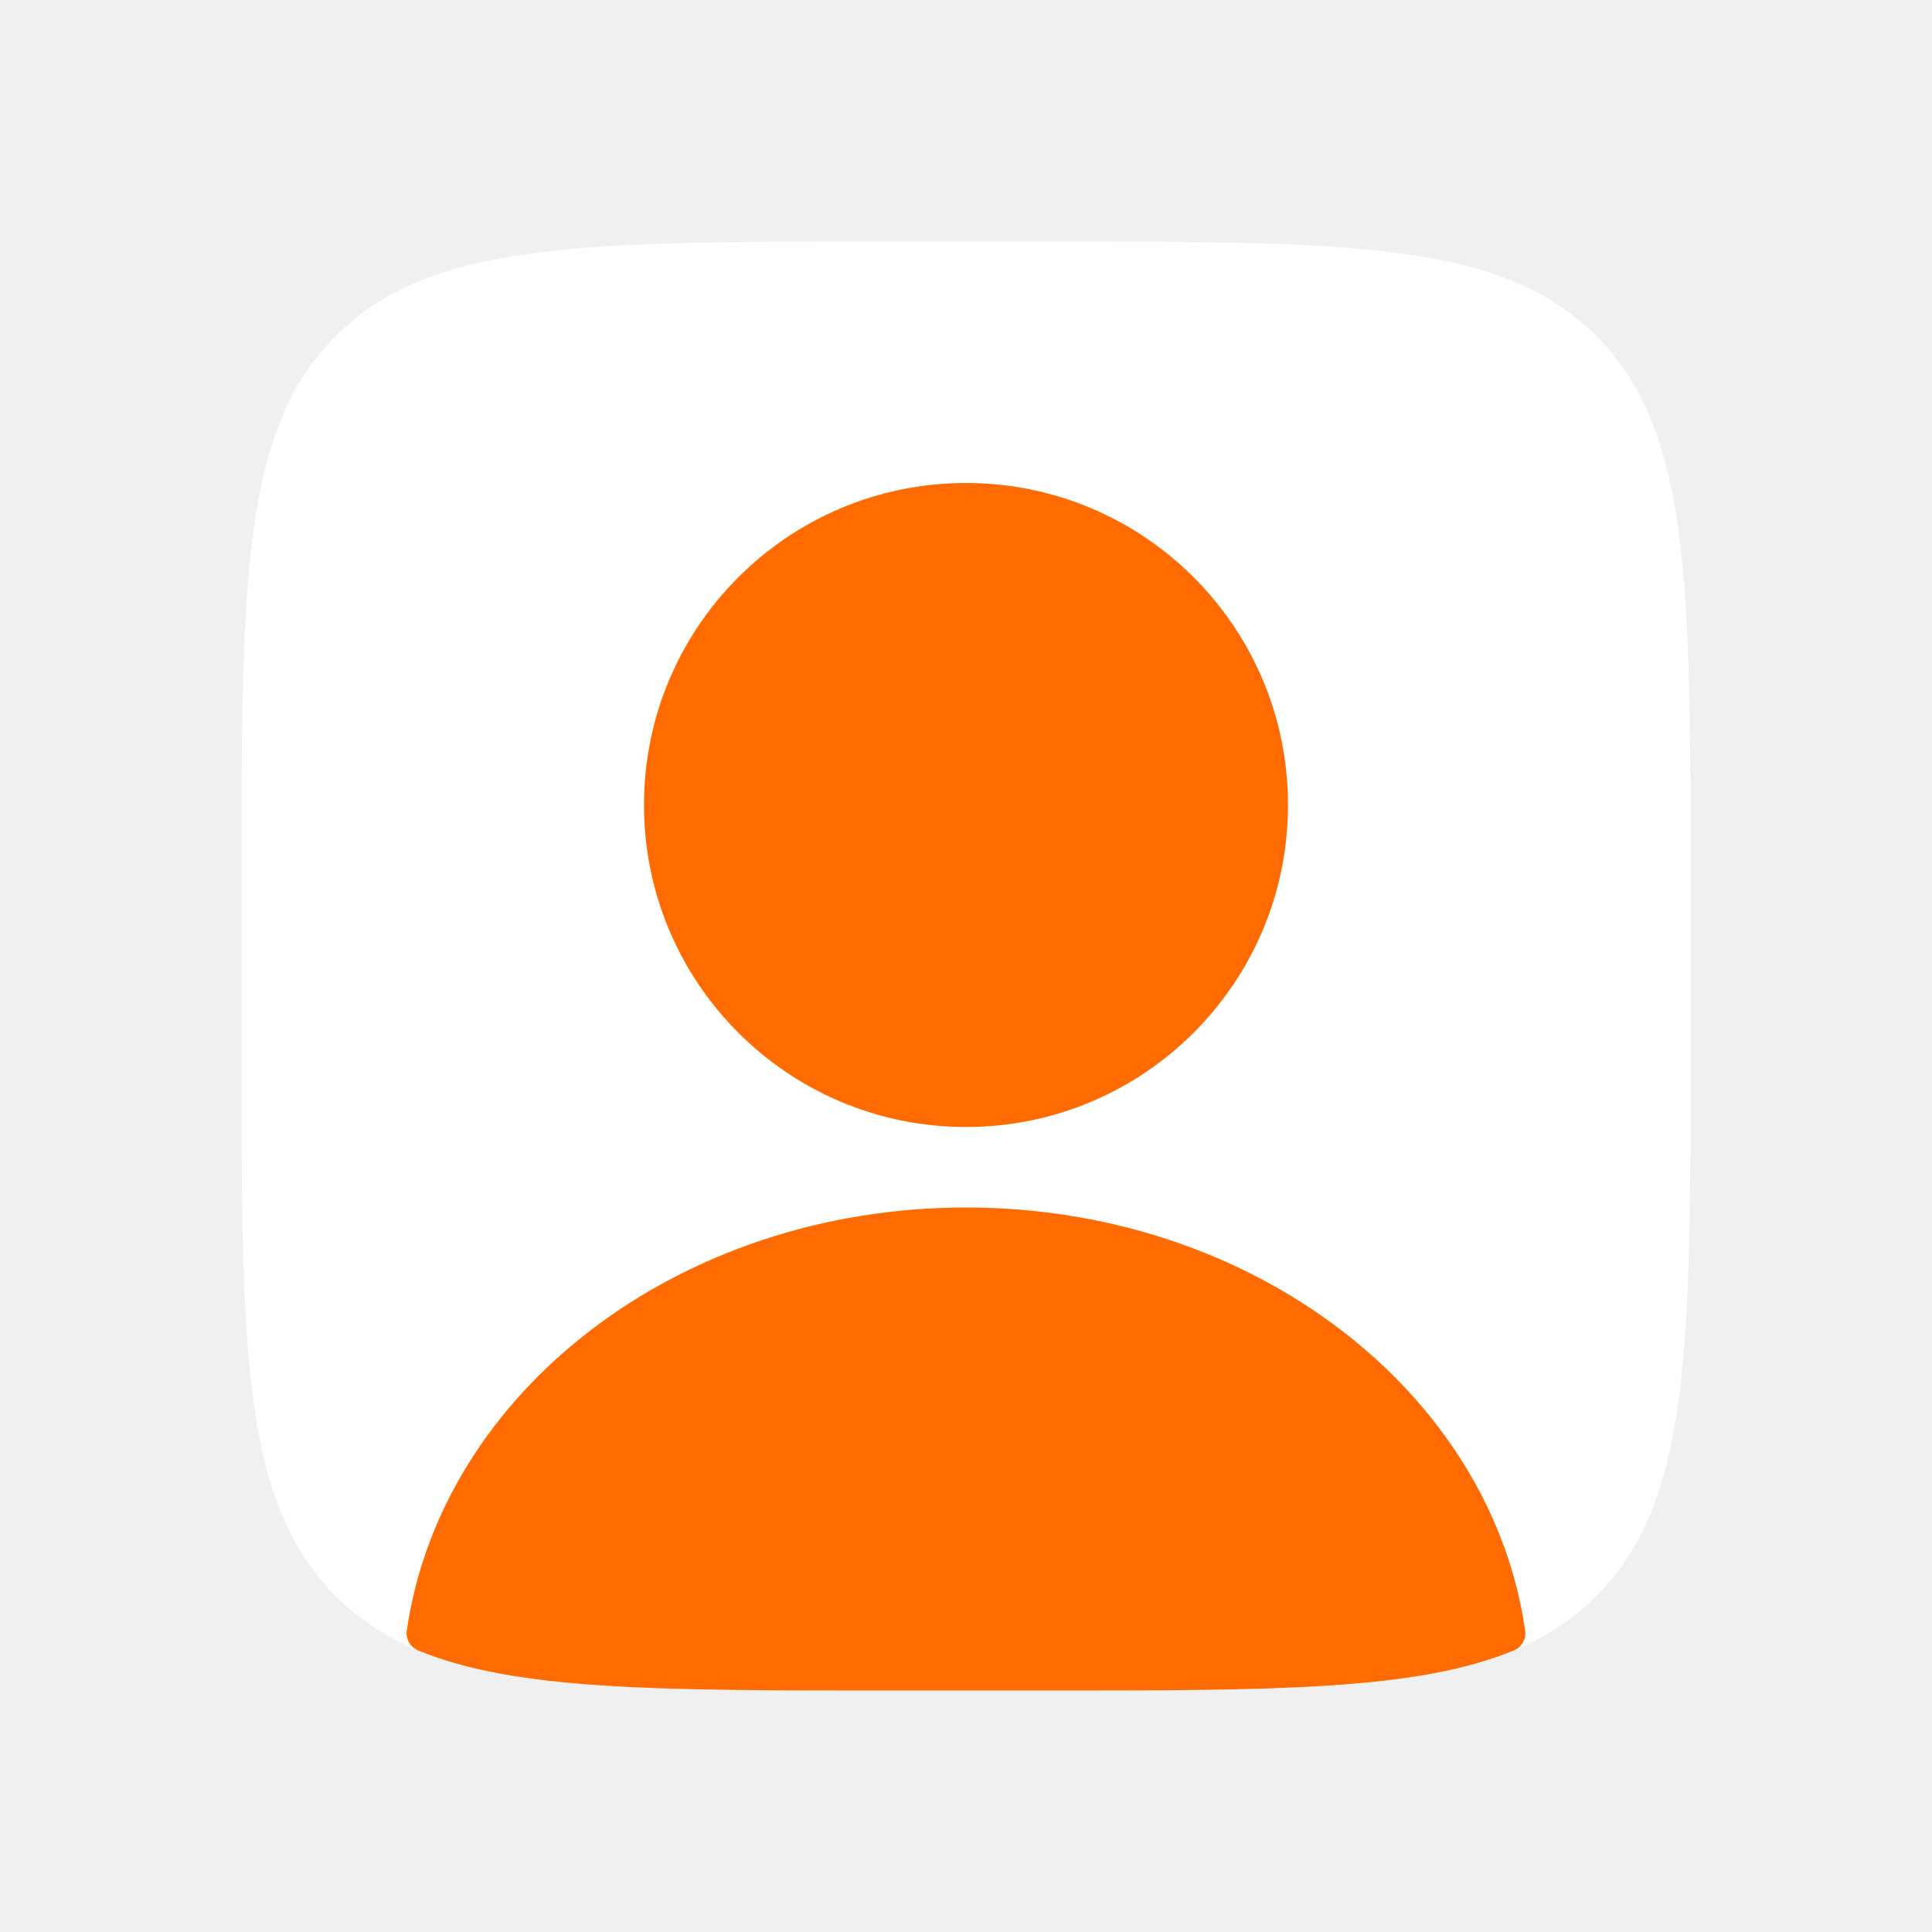
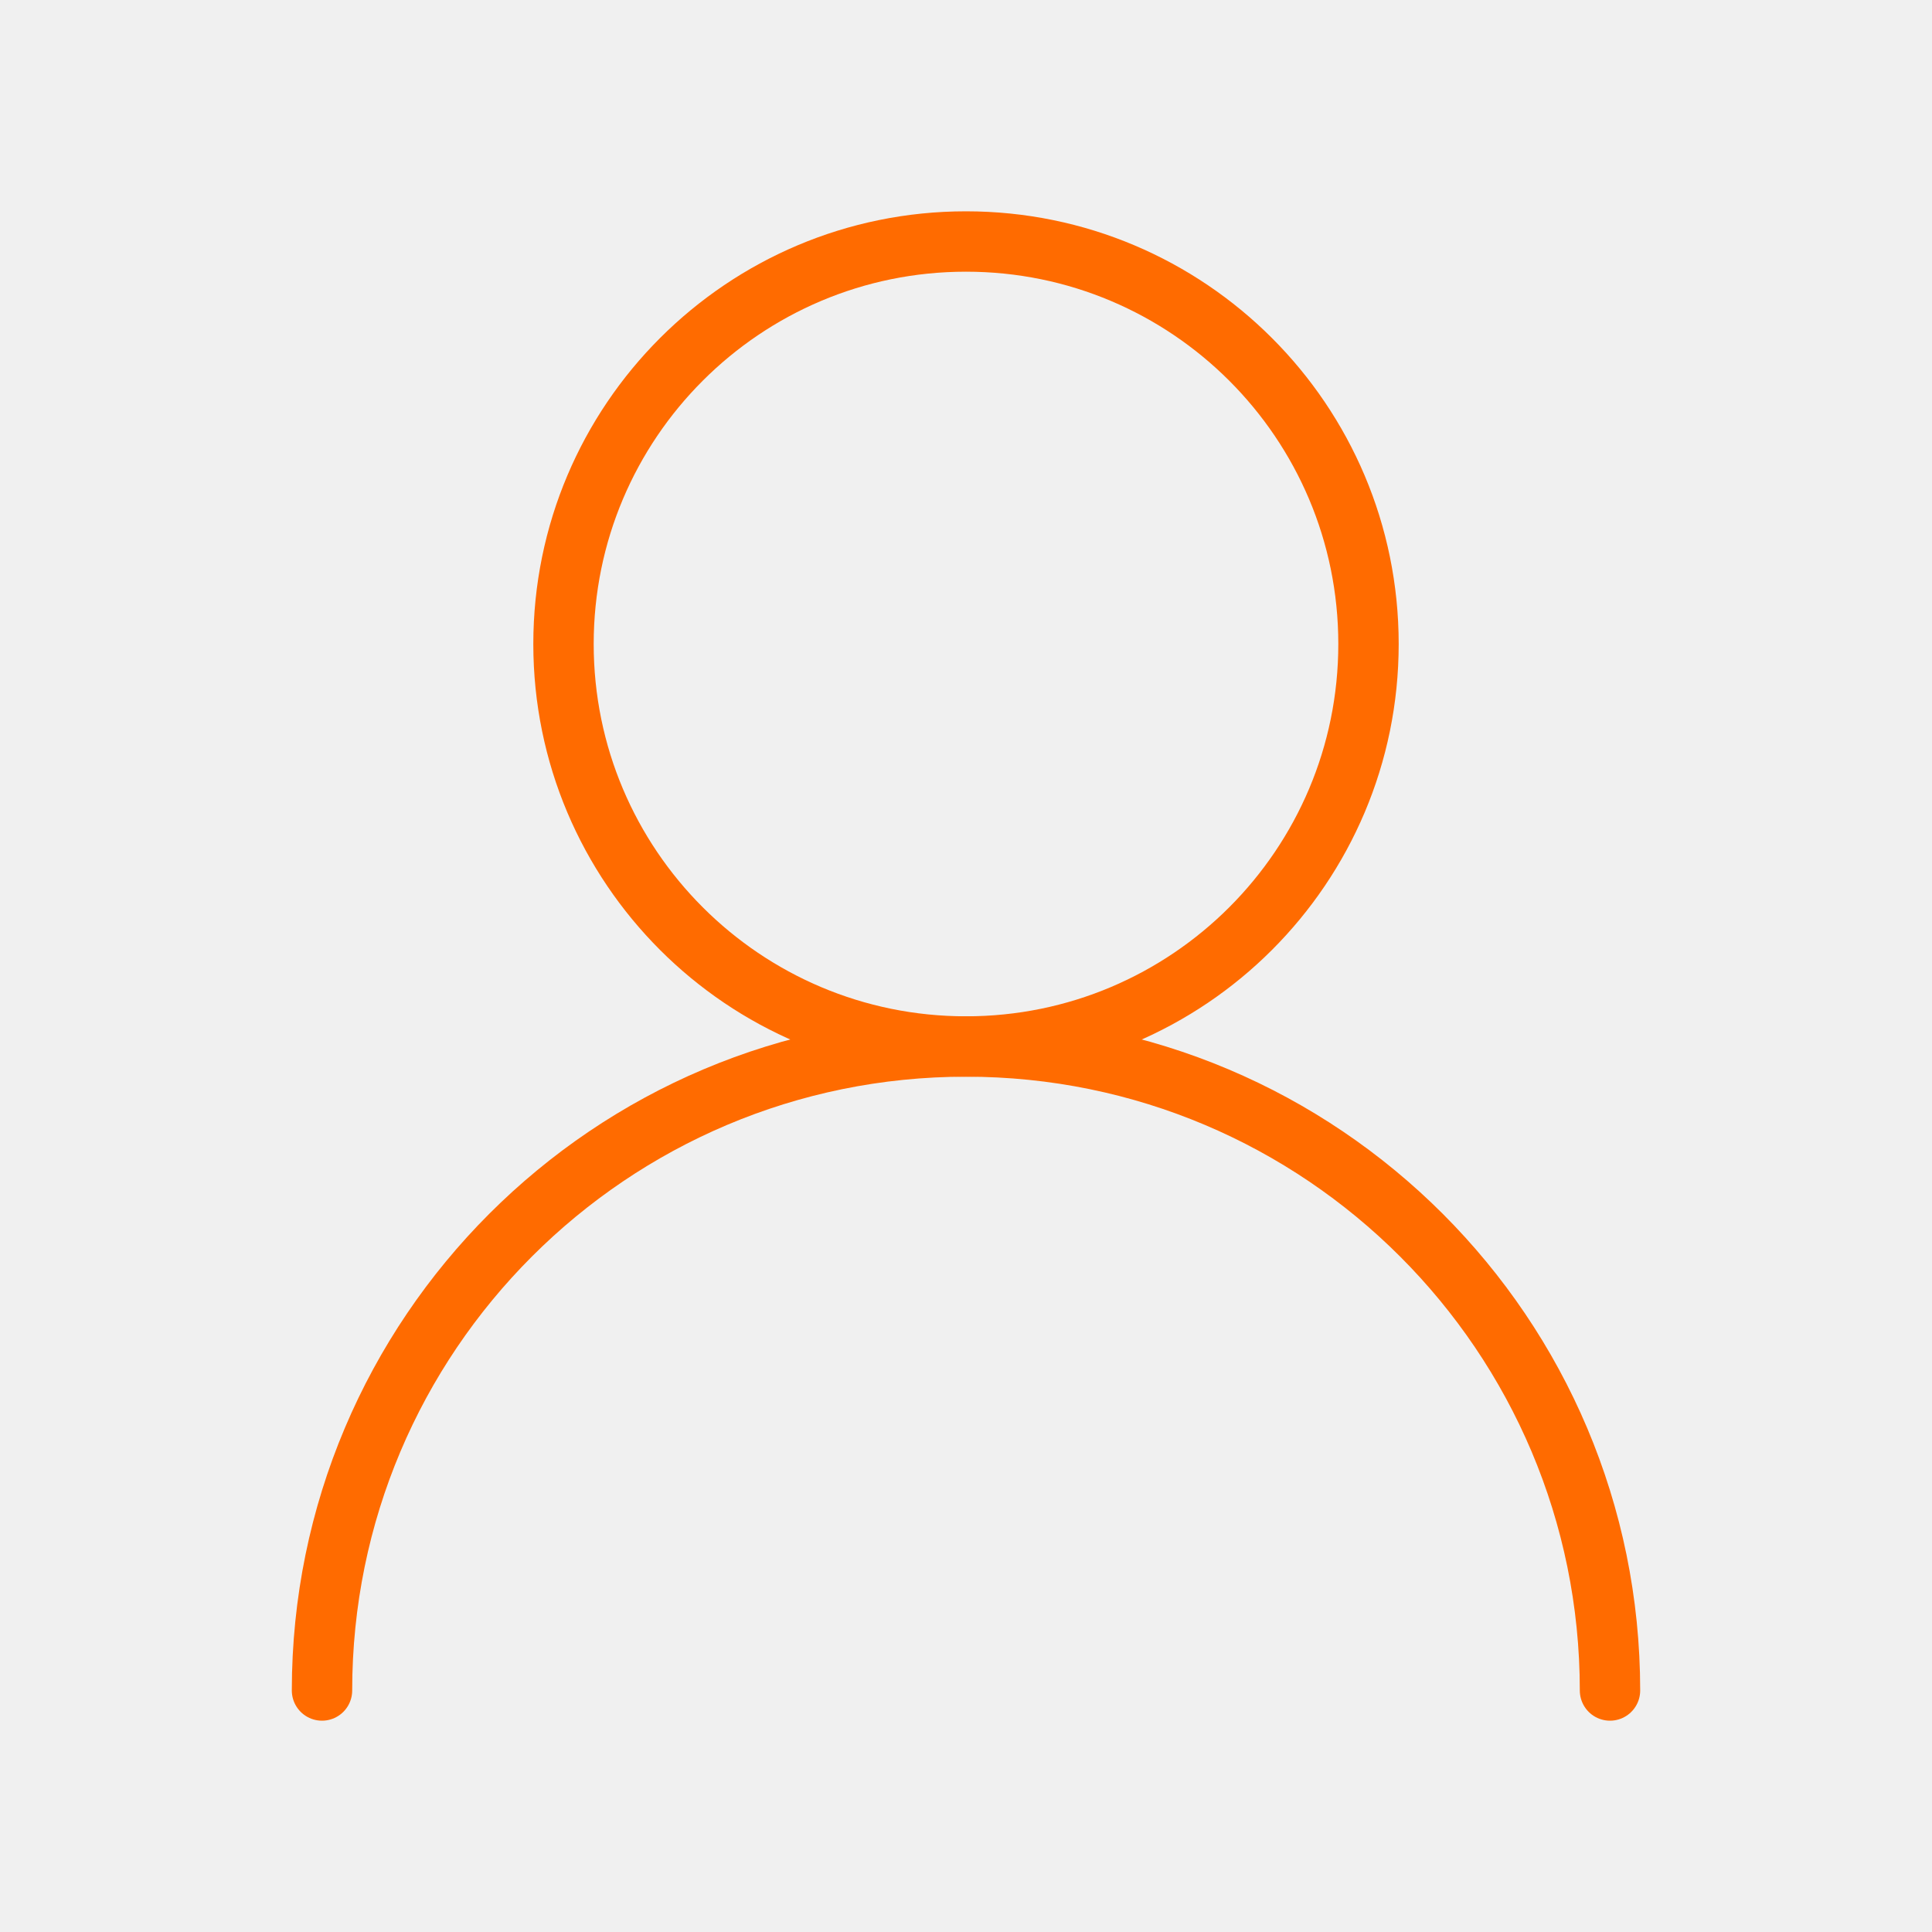
- <svg xmlns="http://www.w3.org/2000/svg" viewBox="0 0 24 24" fill="none">
-   <g id="SVGRepo_bgCarrier" stroke-width="0" />
-   <g id="SVGRepo_tracerCarrier" stroke-linecap="round" stroke-linejoin="round" />
-   <g id="SVGRepo_iconCarrier">
-     <path d="M3 11C3 7.229 3 5.343 4.172 4.172C5.343 3 7.229 3 11 3H13C16.771 3 18.657 3 19.828 4.172C21 5.343 21 7.229 21 11V13C21 16.771 21 18.657 19.828 19.828C18.657 21 16.771 21 13 21H11C7.229 21 5.343 21 4.172 19.828C3 18.657 3 16.771 3 13V11Z" fill="#ffffff" />
-     <circle cx="12" cy="10" r="4" fill="#FF6B00" />
-     <path fill-rule="evenodd" clip-rule="evenodd" d="M18.946 20.253C18.962 20.359 18.905 20.461 18.806 20.502C17.605 21 15.835 21 13 21H11C8.165 21 6.395 21 5.194 20.502C5.095 20.461 5.038 20.359 5.054 20.253C5.483 17.292 8.429 15 12 15C15.571 15 18.517 17.292 18.946 20.253Z" fill="#FF6B00" />
-   </g>
+ <svg xmlns="http://www.w3.org/2000/svg" width="48" height="48" viewBox="0 0 24 24" fill="none" stroke="#ff6b00" stroke-width="0.75" stroke-linecap="round" stroke-linejoin="round" class="lucide lucide-user-round">
+   <circle cx="12" cy="8" r="5" />
+   <path d="M20 21a8 8 0 0 0-16 0" />
</svg>
